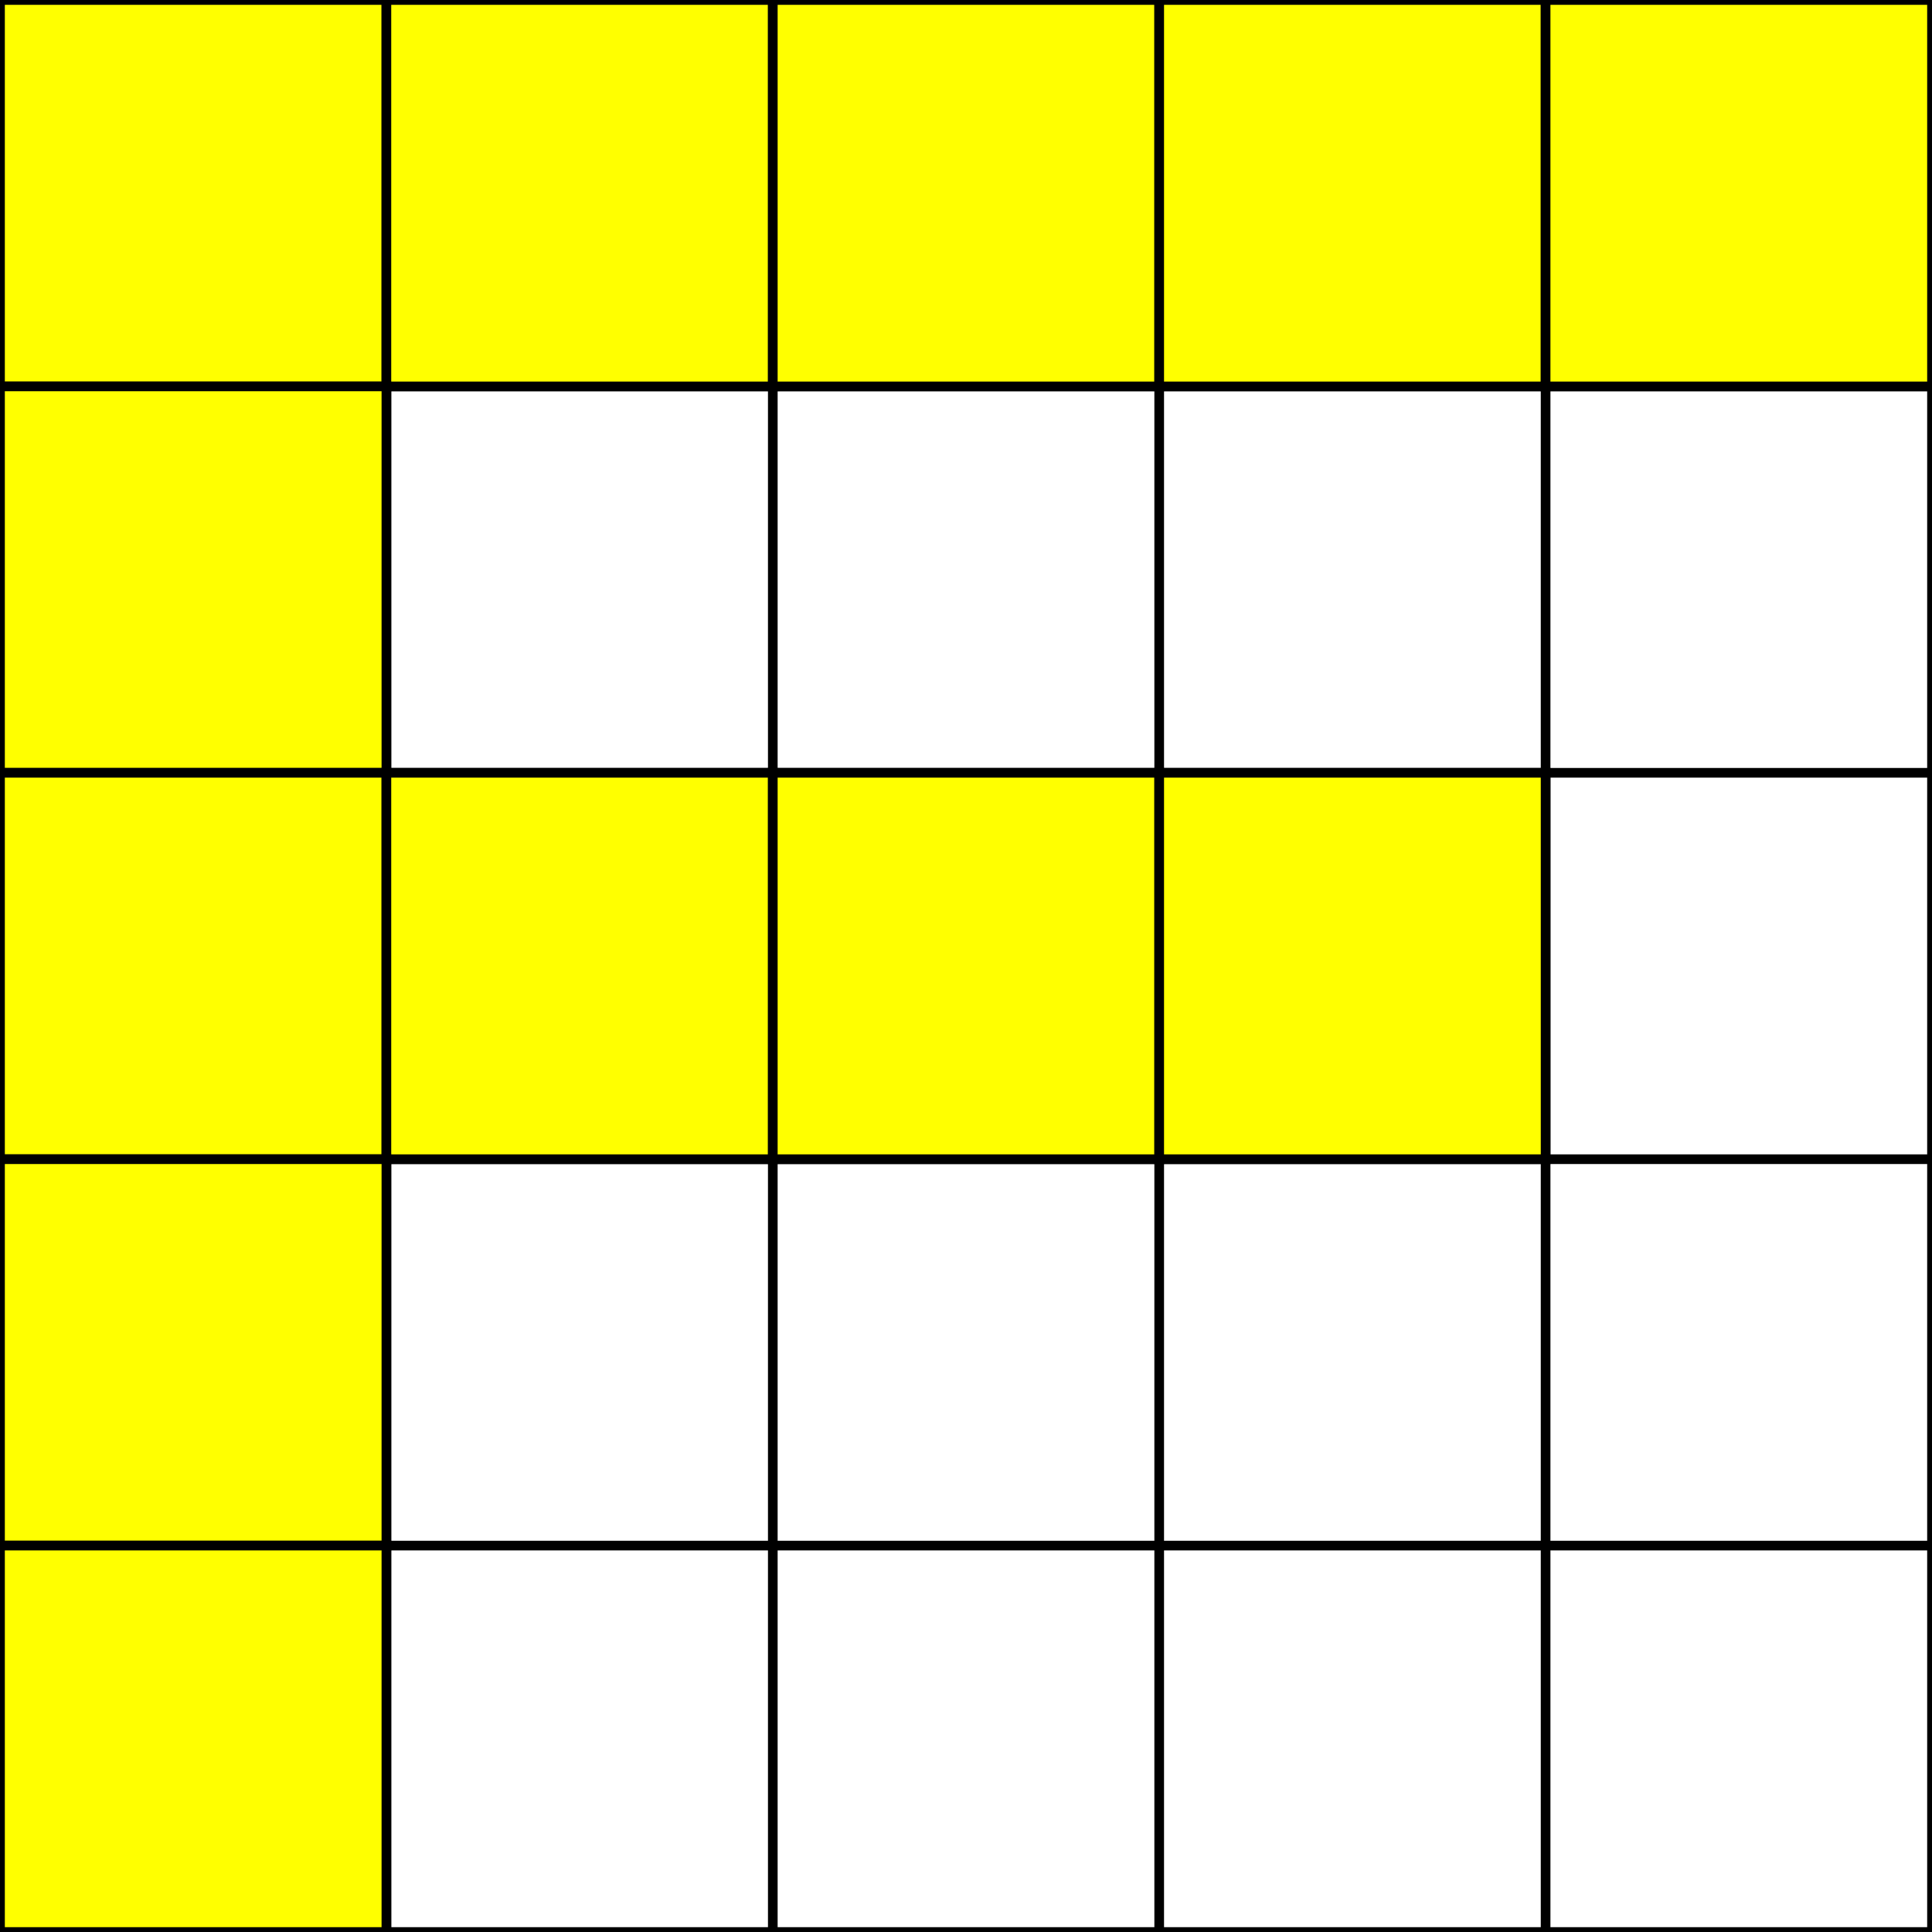
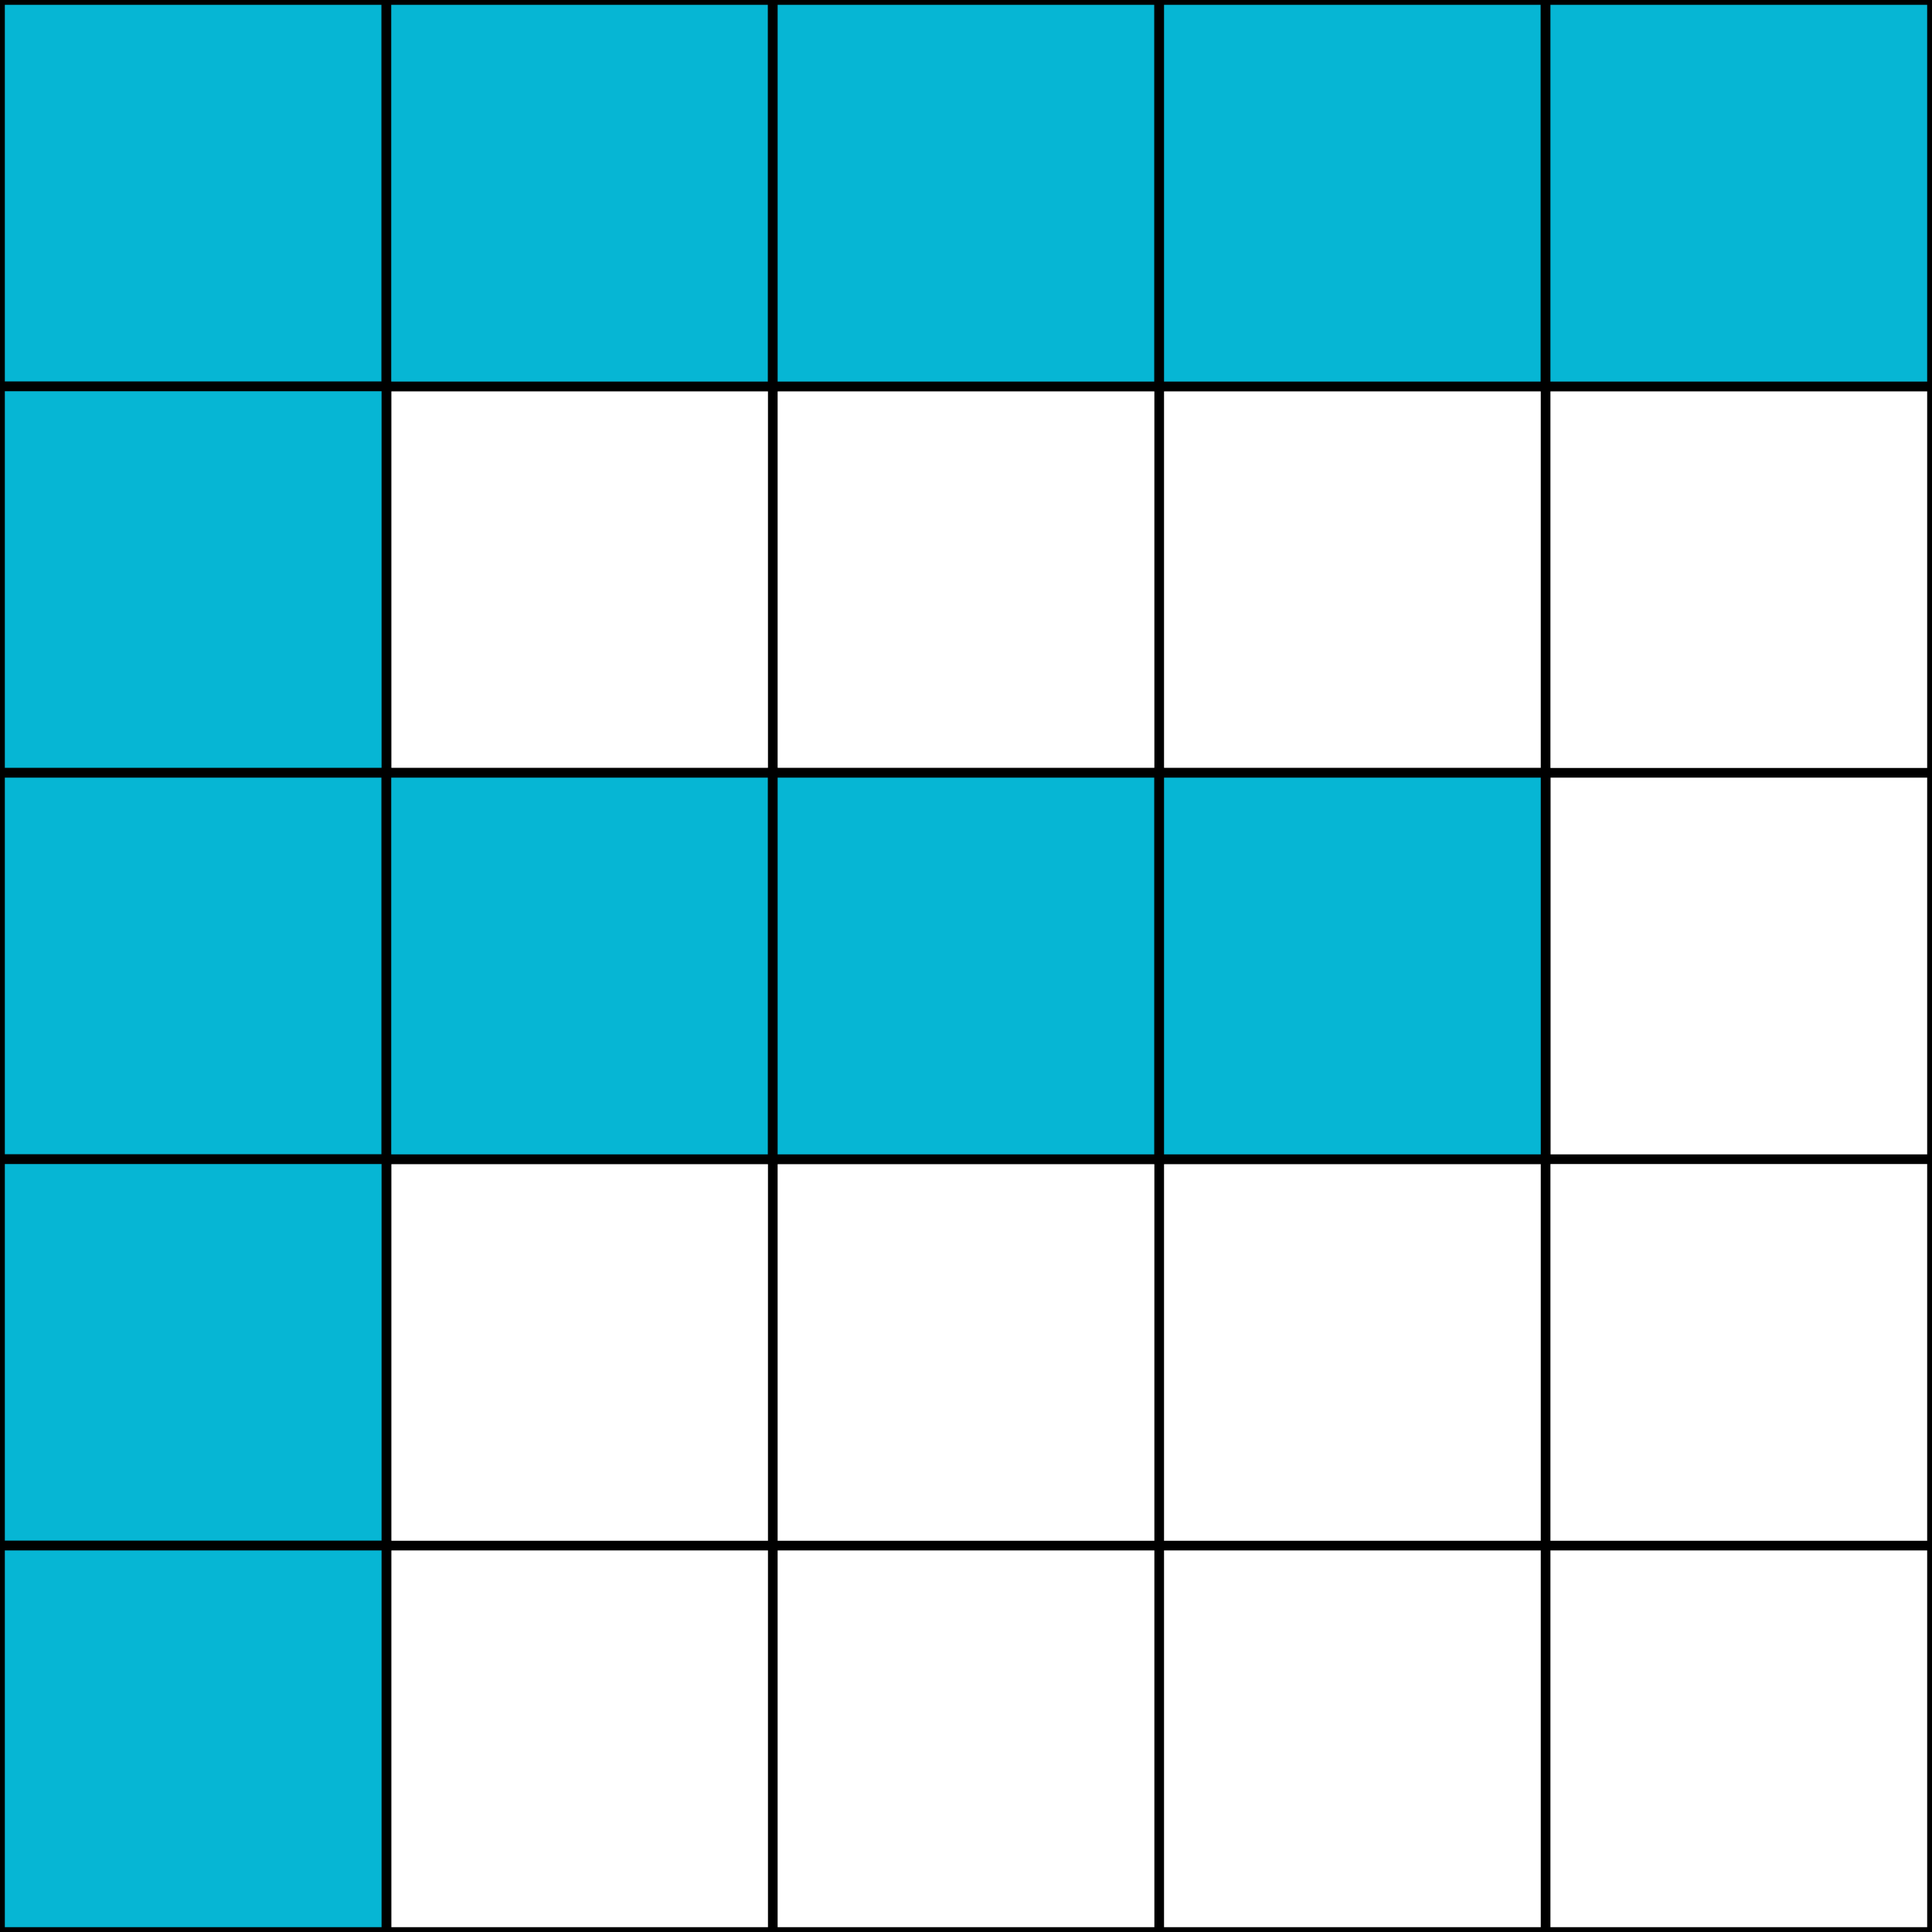
<svg xmlns="http://www.w3.org/2000/svg" width="200" height="200">
  <rect width="200" height="200" fill="white" stroke="black" />
  <line x1="40" y1="0" x2="40" y2="200" stroke="black" />
  <line x1="80" y1="0" x2="80" y2="200" stroke="black" />
  <line x1="120" y1="0" x2="120" y2="200" stroke="black" />
  <line x1="160" y1="0" x2="160" y2="200" stroke="black" />
  <line x1="0" y1="40" x2="200" y2="40" stroke="black" />
  <line x1="0" y1="80" x2="200" y2="80" stroke="black" />
  <line x1="0" y1="120" x2="200" y2="120" stroke="black" />
  <line x1="0" y1="160" x2="200" y2="160" stroke="black" />
-   <rect x="0" y="0" width="40" height="40" fill="yellow" stroke="black" />
-   <rect x="40" y="0" width="40" height="40" fill="yellow" stroke="black" />
-   <rect x="80" y="0" width="40" height="40" fill="yellow" stroke="black" />
-   <rect x="120" y="0" width="40" height="40" fill="yellow" stroke="black" />
-   <rect x="160" y="0" width="40" height="40" fill="yellow" stroke="black" />
-   <rect x="0" y="40" width="40" height="40" fill="yellow" stroke="black" />
-   <rect x="0" y="80" width="40" height="40" fill="yellow" stroke="black" />
-   <rect x="40" y="80" width="40" height="40" fill="yellow" stroke="black" />
-   <rect x="80" y="80" width="40" height="40" fill="yellow" stroke="black" />
-   <rect x="120" y="80" width="40" height="40" fill="yellow" stroke="black" />
-   <rect x="0" y="120" width="40" height="40" fill="yellow" stroke="black" />
-   <rect x="0" y="160" width="40" height="40" fill="yellow" stroke="black" />
+   <rect x="0" y="0" width="40" height="40" fill="rgb(6,182,212)" stroke="black" />
+   <rect x="40" y="0" width="40" height="40" fill="rgb(6,182,212)" stroke="black" />
+   <rect x="80" y="0" width="40" height="40" fill="rgb(6,182,212)" stroke="black" />
+   <rect x="120" y="0" width="40" height="40" fill="rgb(6,182,212)" stroke="black" />
+   <rect x="160" y="0" width="40" height="40" fill="rgb(6,182,212)" stroke="black" />
+   <rect x="0" y="40" width="40" height="40" fill="rgb(6,182,212)" stroke="black" />
+   <rect x="0" y="80" width="40" height="40" fill="rgb(6,182,212)" stroke="black" />
+   <rect x="40" y="80" width="40" height="40" fill="rgb(6,182,212)" stroke="black" />
+   <rect x="80" y="80" width="40" height="40" fill="rgb(6,182,212)" stroke="black" />
+   <rect x="120" y="80" width="40" height="40" fill="rgb(6,182,212)" stroke="black" />
+   <rect x="0" y="120" width="40" height="40" fill="rgb(6,182,212)" stroke="black" />
+   <rect x="0" y="160" width="40" height="40" fill="rgb(6,182,212)" stroke="black" />
</svg>
